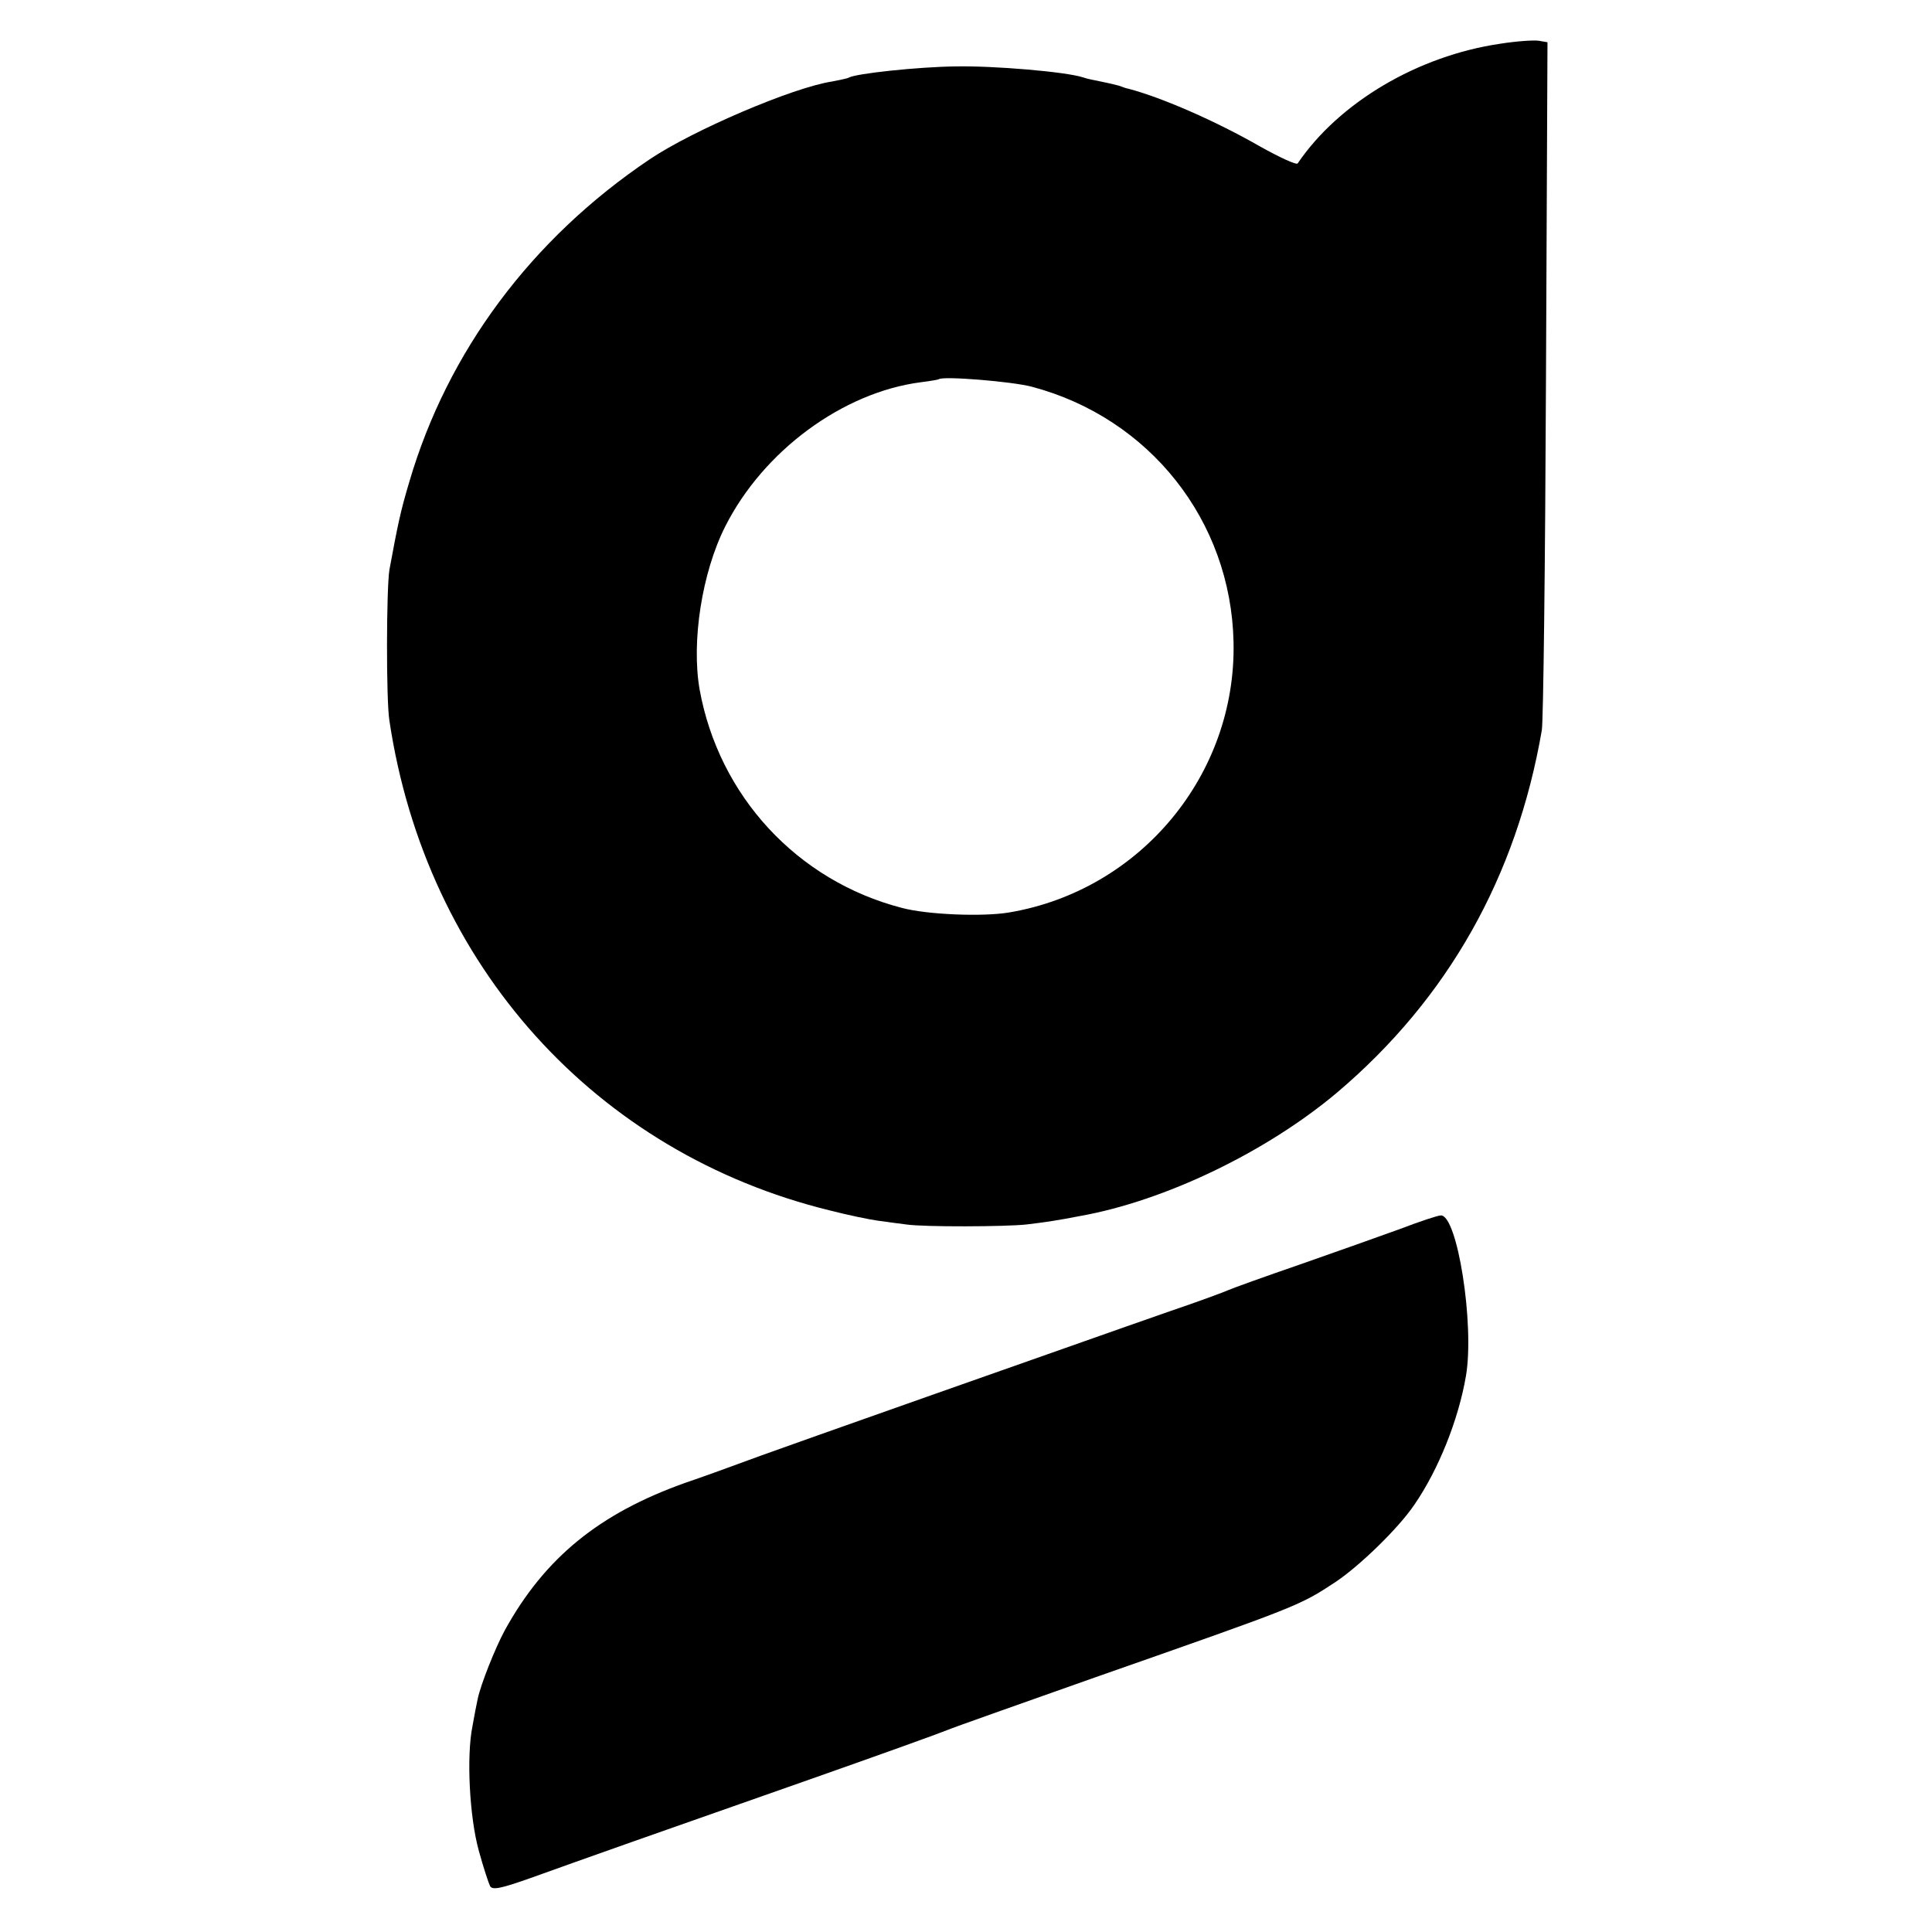
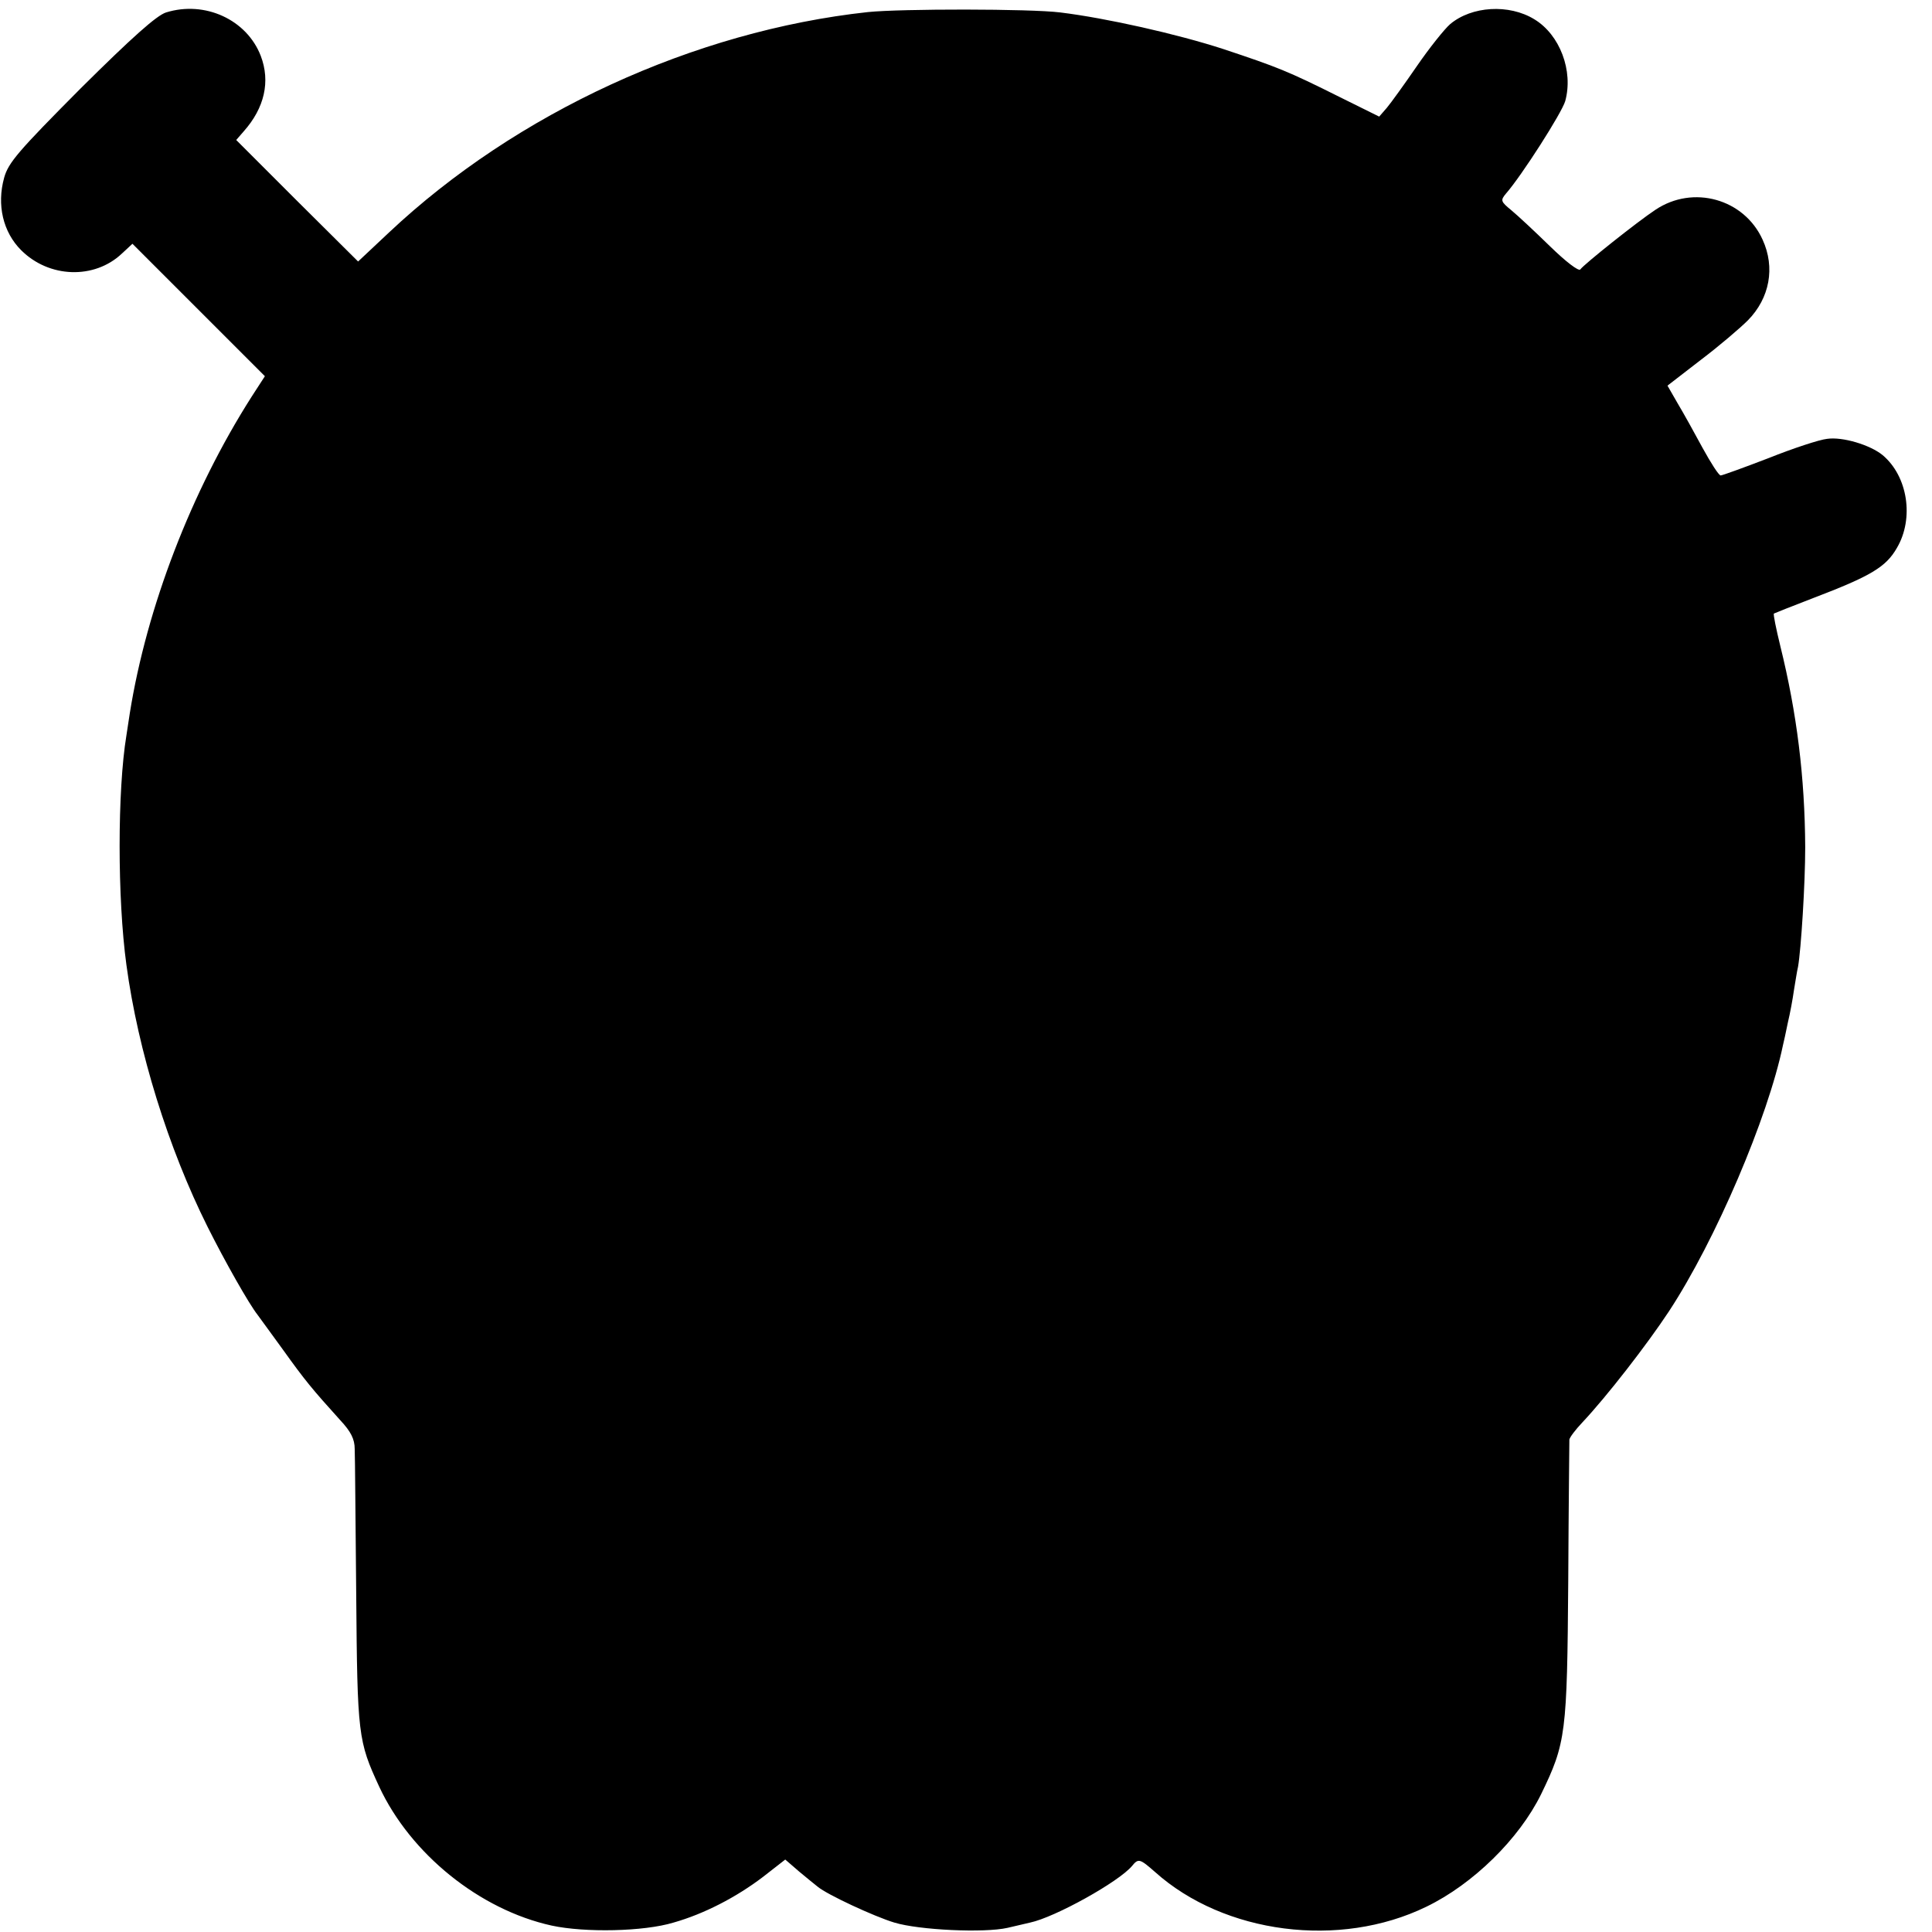
<svg xmlns="http://www.w3.org/2000/svg" version="1.0" width="512pt" height="512pt" viewBox="0 0 512 512" preserveAspectRatio="xMidYMid meet">
  <g transform="translate(0,512) scale(0.1,-0.1)" fill="#000000" stroke="none">
-     <path d="M3975 5004 c-217 -32 -426 -155 -536 -317 -3 -5 -48 16 -100 45 -115 66 -258 129 -349 153 -3 0 -14 4 -25 8 -11 3 -32 8 -48 11 -15 3 -36 7 -47 11 -46 15 -238 31 -337 29 -98 -1 -268 -19 -284 -30 -4 -2 -24 -6 -44 -10 -105 -16 -370 -130 -483 -206 -314 -211 -536 -510 -637 -854 -24 -80 -31 -115 -53 -234 -8 -48 -9 -345 0 -400 97 -648 546 -1146 1168 -1298 47 -12 104 -24 127 -27 23 -3 57 -8 75 -10 47 -7 264 -6 318 0 44 5 90 12 140 22 227 40 498 171 685 329 292 248 474 570 541 959 4 22 9 441 11 931 l4 892 -23 4 c-13 2 -59 -1 -103 -8z m-1240 -909 c312 -83 527 -355 534 -676 8 -351 -246 -658 -594 -717 -70 -12 -218 -6 -285 12 -278 72 -485 297 -536 579 -22 127 6 309 68 432 101 200 311 355 518 382 25 3 47 7 48 8 10 9 195 -6 247 -20z" />
-     <path d="M3710 1863 c-52 -19 -171 -61 -265 -94 -93 -32 -179 -63 -190 -68 -11 -5 -81 -31 -155 -56 -74 -26 -166 -58 -205 -72 -713 -251 -898 -317 -940 -333 -27 -10 -90 -33 -140 -50 -227 -81 -371 -198 -477 -390 -26 -48 -64 -144 -72 -182 -3 -13 -9 -45 -14 -73 -16 -79 -8 -240 17 -330 12 -44 26 -86 30 -94 7 -10 28 -6 107 22 136 49 351 125 739 261 182 64 346 123 365 131 19 8 195 70 390 139 542 190 543 190 640 254 64 43 166 142 208 204 64 93 117 225 137 342 23 136 -23 428 -67 425 -7 0 -56 -16 -108 -36z" />
+     <path d="M440 5087 c-25 -8 -90 -66 -226 -201 -165 -166 -192 -197 -203 -237 -20 -72 -3 -144 45 -192 74 -74 194 -78 267 -9 l28 26 175 -175 176 -176 -35 -54 c-160 -251 -278 -558 -323 -839 -3 -19 -7 -46 -9 -59 -24 -146 -24 -432 0 -608 31 -229 111 -486 215 -694 46 -92 110 -205 133 -234 4 -5 34 -47 67 -92 58 -81 77 -104 152 -187 28 -30 38 -50 38 -76 1 -19 2 -192 4 -385 3 -374 5 -389 61 -510 83 -178 266 -326 457 -368 88 -19 244 -16 323 8 81 23 166 67 237 121 l59 46 37 -32 c20 -17 43 -35 49 -40 25 -21 150 -79 203 -95 66 -20 238 -28 300 -14 25 6 52 12 60 14 66 14 235 108 270 150 17 21 21 19 61 -16 183 -164 489 -204 719 -92 124 60 246 180 304 298 66 136 69 160 72 565 1 201 3 370 3 375 1 6 16 26 34 45 65 69 172 207 230 295 124 189 262 513 302 705 2 8 8 35 13 60 6 25 13 63 16 85 4 23 8 51 11 63 8 46 19 219 19 317 -1 185 -22 355 -66 533 -11 45 -19 84 -17 86 2 1 49 20 104 41 152 58 193 82 222 133 46 78 29 190 -38 246 -33 27 -106 49 -147 43 -20 -2 -90 -25 -155 -51 -65 -25 -123 -46 -127 -46 -5 0 -26 33 -48 73 -21 39 -51 93 -66 118 l-27 47 88 68 c49 37 105 85 125 105 58 59 73 140 39 214 -49 108 -184 146 -284 79 -47 -31 -189 -144 -199 -158 -4 -6 -39 21 -80 61 -40 39 -86 82 -103 96 -28 23 -29 26 -14 44 42 48 148 214 157 245 22 80 -14 176 -82 217 -67 41 -166 35 -223 -13 -15 -13 -55 -63 -88 -111 -33 -48 -69 -98 -80 -111 l-20 -23 -105 52 c-138 69 -164 79 -308 127 -123 40 -310 82 -432 97 -80 10 -422 10 -510 1 -460 -50 -932 -267 -1269 -584 l-82 -77 -162 161 -161 161 20 23 c55 62 71 132 45 200 -37 96 -148 147 -251 115z" />
  </g>
</svg>
